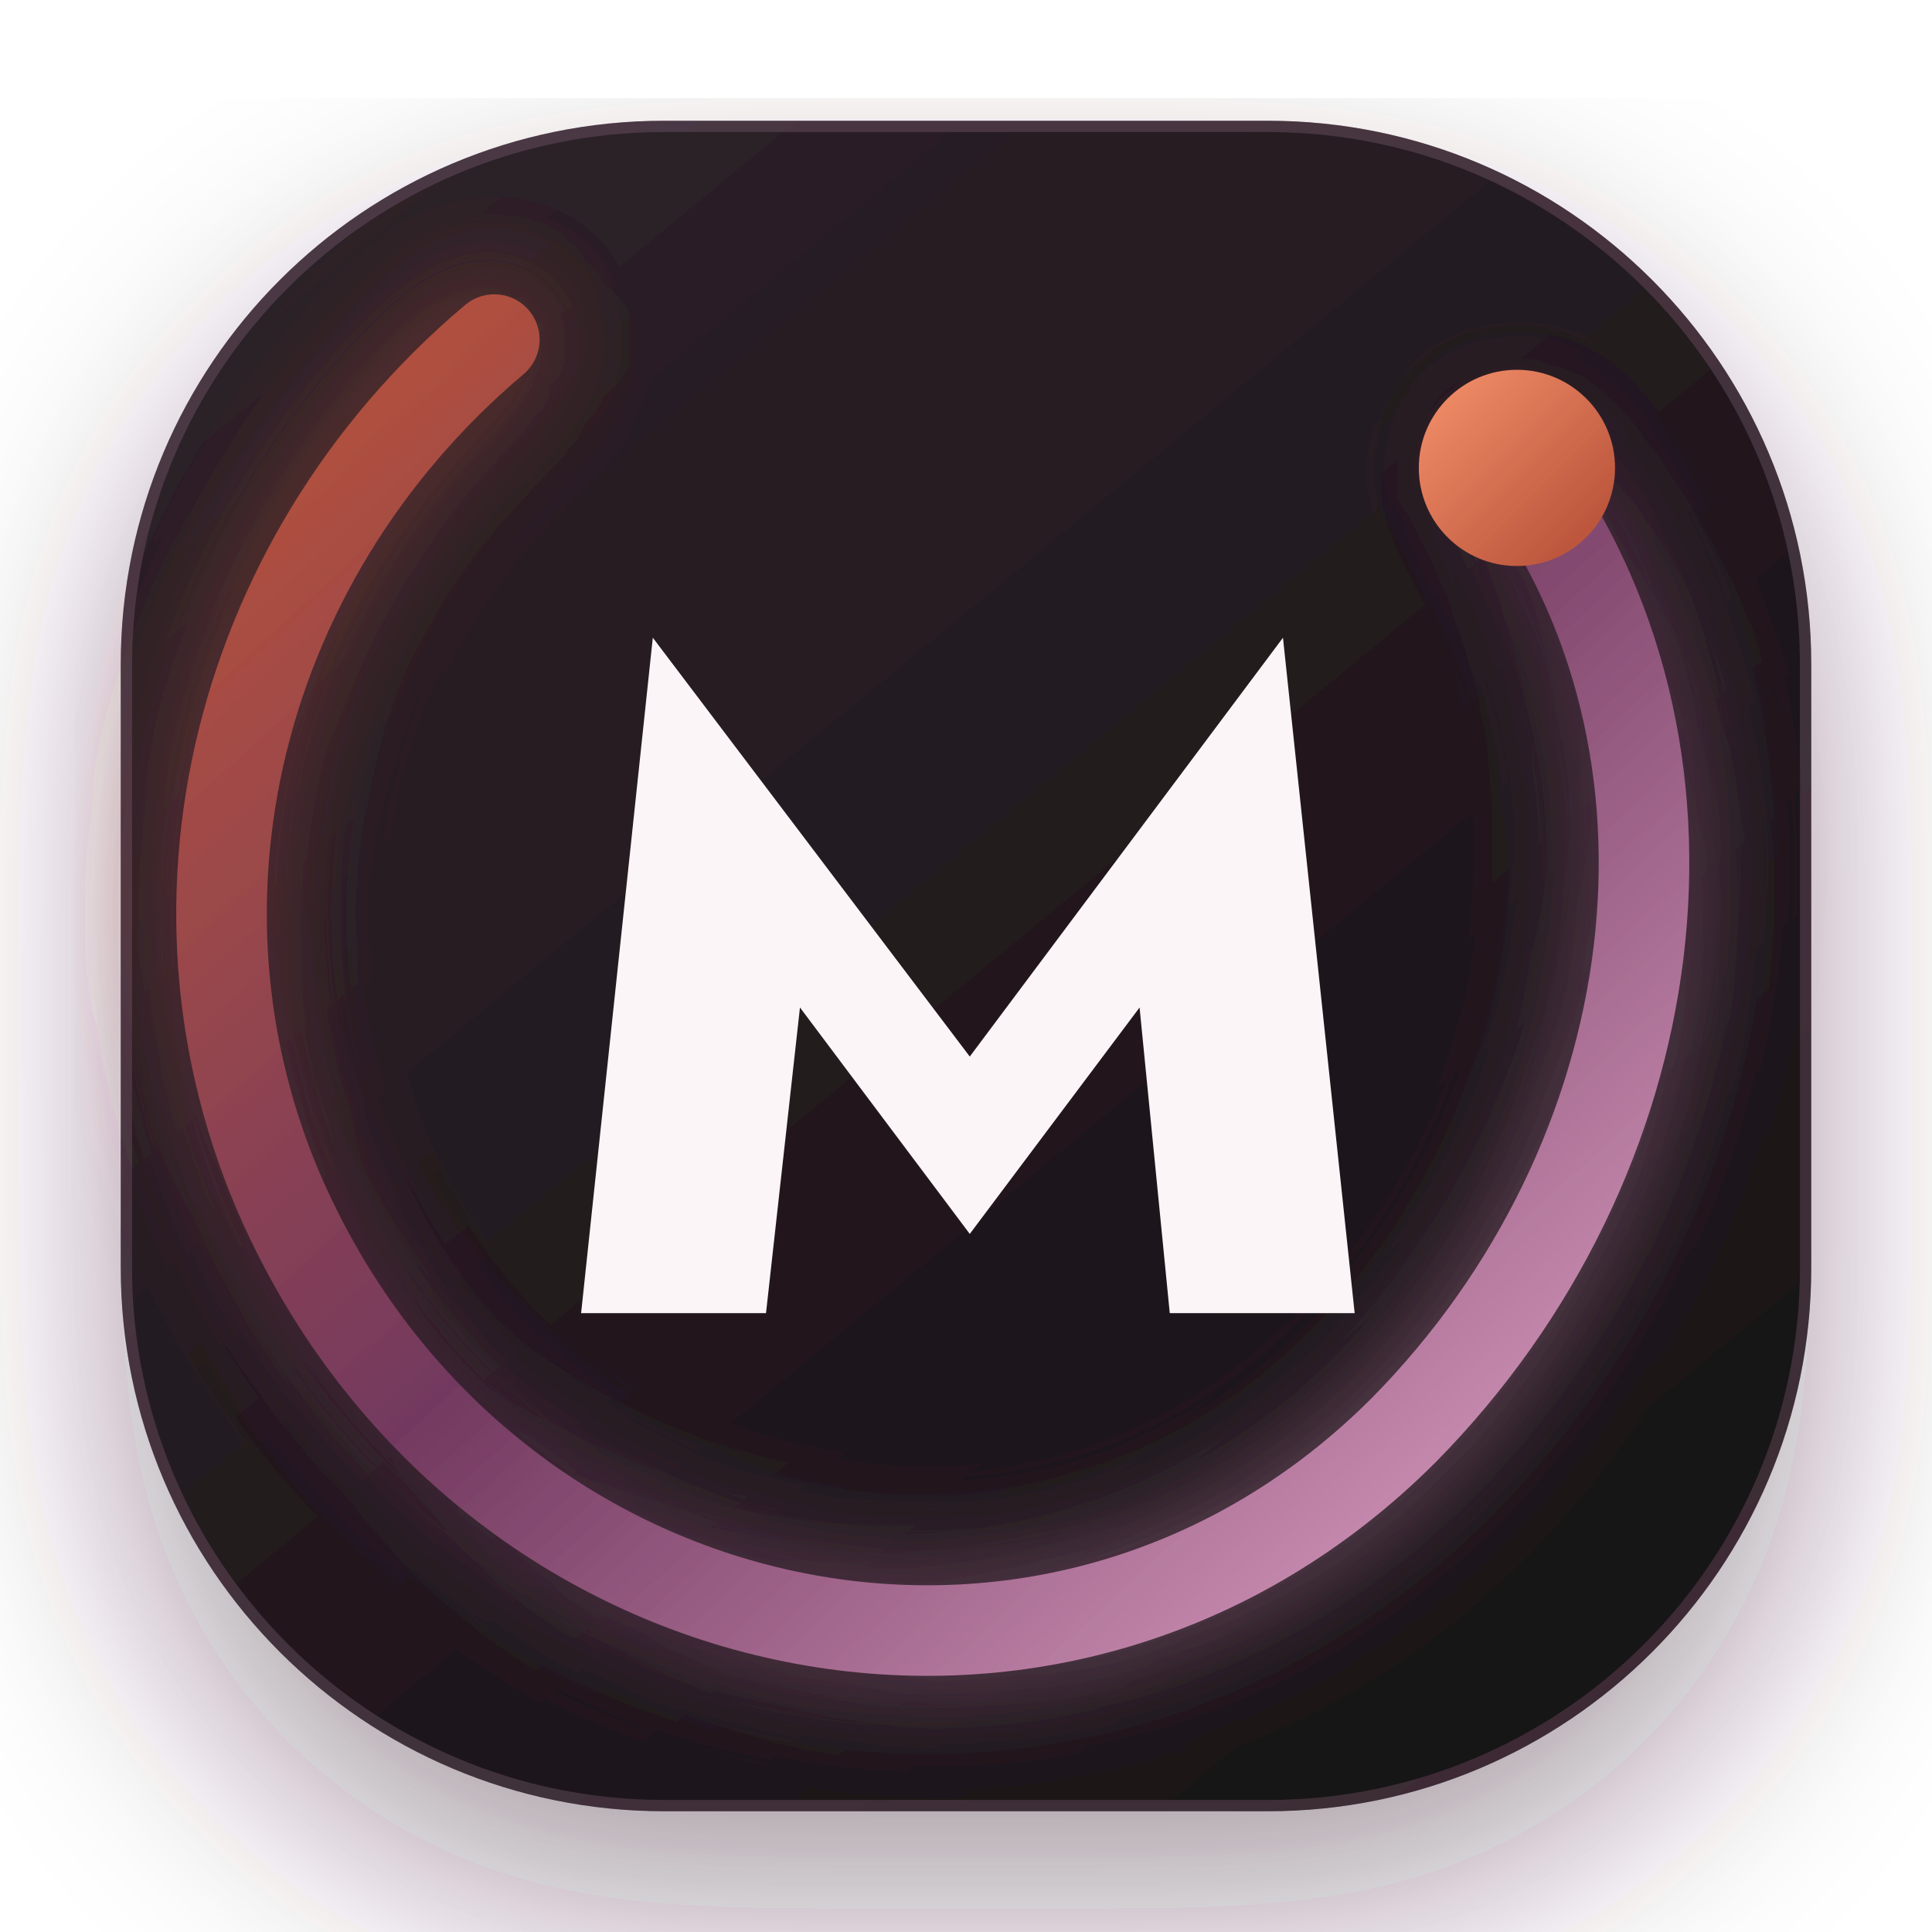
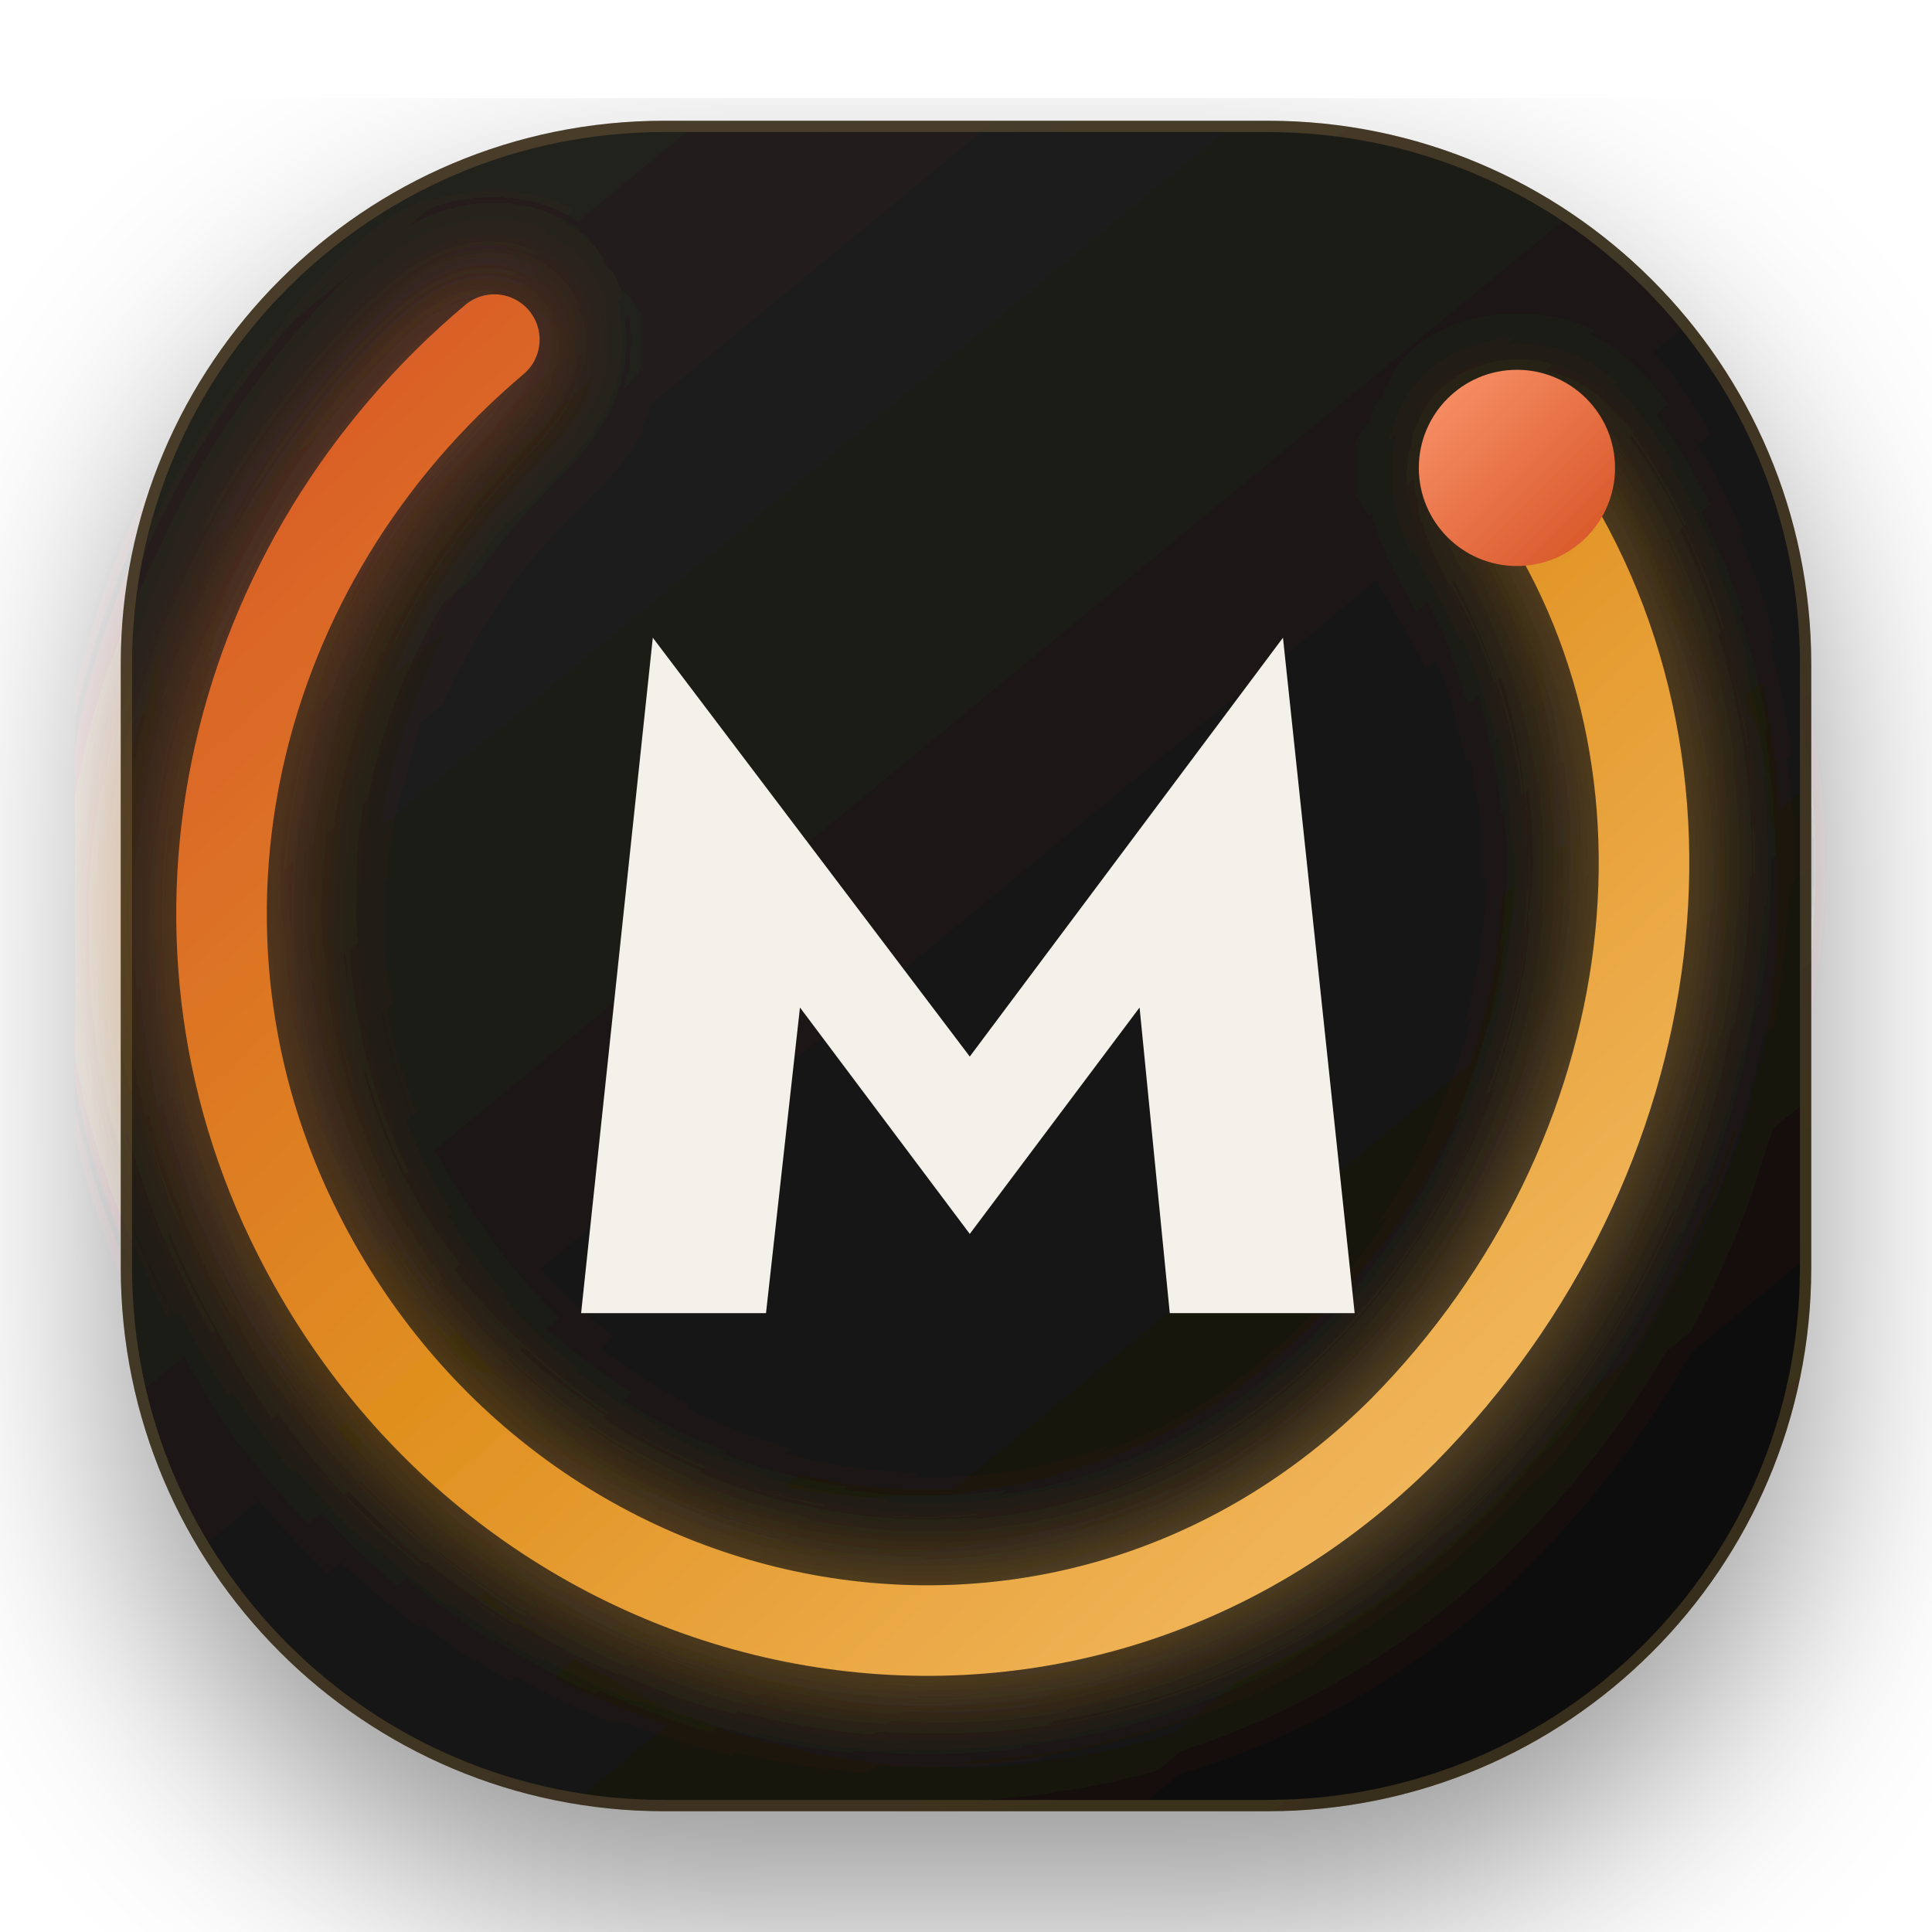
<svg xmlns="http://www.w3.org/2000/svg" width="512" height="512" viewBox="0 0 512 512" fill="none">
  <defs>
    <linearGradient id="surface" x1="72" y1="36" x2="441" y2="484" gradientUnits="userSpaceOnUse">
-       <stop stop-color="#2d2229" />
-       <stop offset="1" stop-color="#161114" />
+       <stop stop-color="#24221f" />
+       <stop offset="1" stop-color="#0e0d0b" />
    </linearGradient>
    <linearGradient id="orbit" x1="88" y1="72" x2="425" y2="438" gradientUnits="userSpaceOnUse">
-       <stop stop-color="#b9533a" />
-       <stop offset="0.48" stop-color="#73395f" />
-       <stop offset="1" stop-color="#e0a3c8" />
+       <stop stop-color="#d9592a" />
+       <stop offset="0.48" stop-color="#e0901f" />
+       <stop offset="1" stop-color="#f6c26d" />
    </linearGradient>
    <linearGradient id="satellite" x1="375" y1="87" x2="427" y2="139" gradientUnits="userSpaceOnUse">
-       <stop stop-color="#ff9a73" />
-       <stop offset="1" stop-color="#b9533a" />
+       <stop stop-color="#ff9d76" />
+       <stop offset="1" stop-color="#d9592a" />
    </linearGradient>
    <filter id="shadow" x="-80" y="-80" width="672" height="672" filterUnits="userSpaceOnUse">
-       <feDropShadow dx="0" dy="26" stdDeviation="30" flood-color="#351329" flood-opacity="0.42" />
+       <feDropShadow dx="0" dy="26" stdDeviation="30" flood-color="#000000" flood-opacity="0.42" />
    </filter>
    <filter id="glow" x="20" y="15" width="472" height="472" filterUnits="userSpaceOnUse">
      <feGaussianBlur stdDeviation="14" />
    </filter>
  </defs>
  <g filter="url(#shadow)">
    <rect x="32" y="32" width="448" height="448" rx="144" fill="url(#surface)" />
-     <rect x="33.5" y="33.5" width="445" height="445" rx="142.5" stroke="#e0a3c8" stroke-opacity="0.18" stroke-width="3" />
+     <rect x="33.5" y="33.5" width="445" height="445" rx="142.5" stroke="#f6c26d" stroke-opacity="0.18" stroke-width="3" />
    <path d="M402 124C457 198 443 307 372 379C282 469 136 440 79 327C38 246 61 149 131 90" stroke="url(#orbit)" stroke-opacity="0.42" stroke-width="34" stroke-linecap="round" filter="url(#glow)" />
    <path d="M402 124C457 198 443 307 372 379C282 469 136 440 79 327C38 246 61 149 131 90" stroke="url(#orbit)" stroke-width="24" stroke-linecap="round" />
    <circle cx="402" cy="124" r="26" fill="url(#satellite)" />
-     <path d="M154 348L173 169L257 280L340 169L359 348H310L302 267L257 327L212 267L203 348H154Z" fill="#fbf5f8" />
+     <path d="M154 348L173 169L257 280L340 169L359 348H310L302 267L257 327L212 267L203 348H154Z" fill="#f4f1ea" />
  </g>
</svg>
